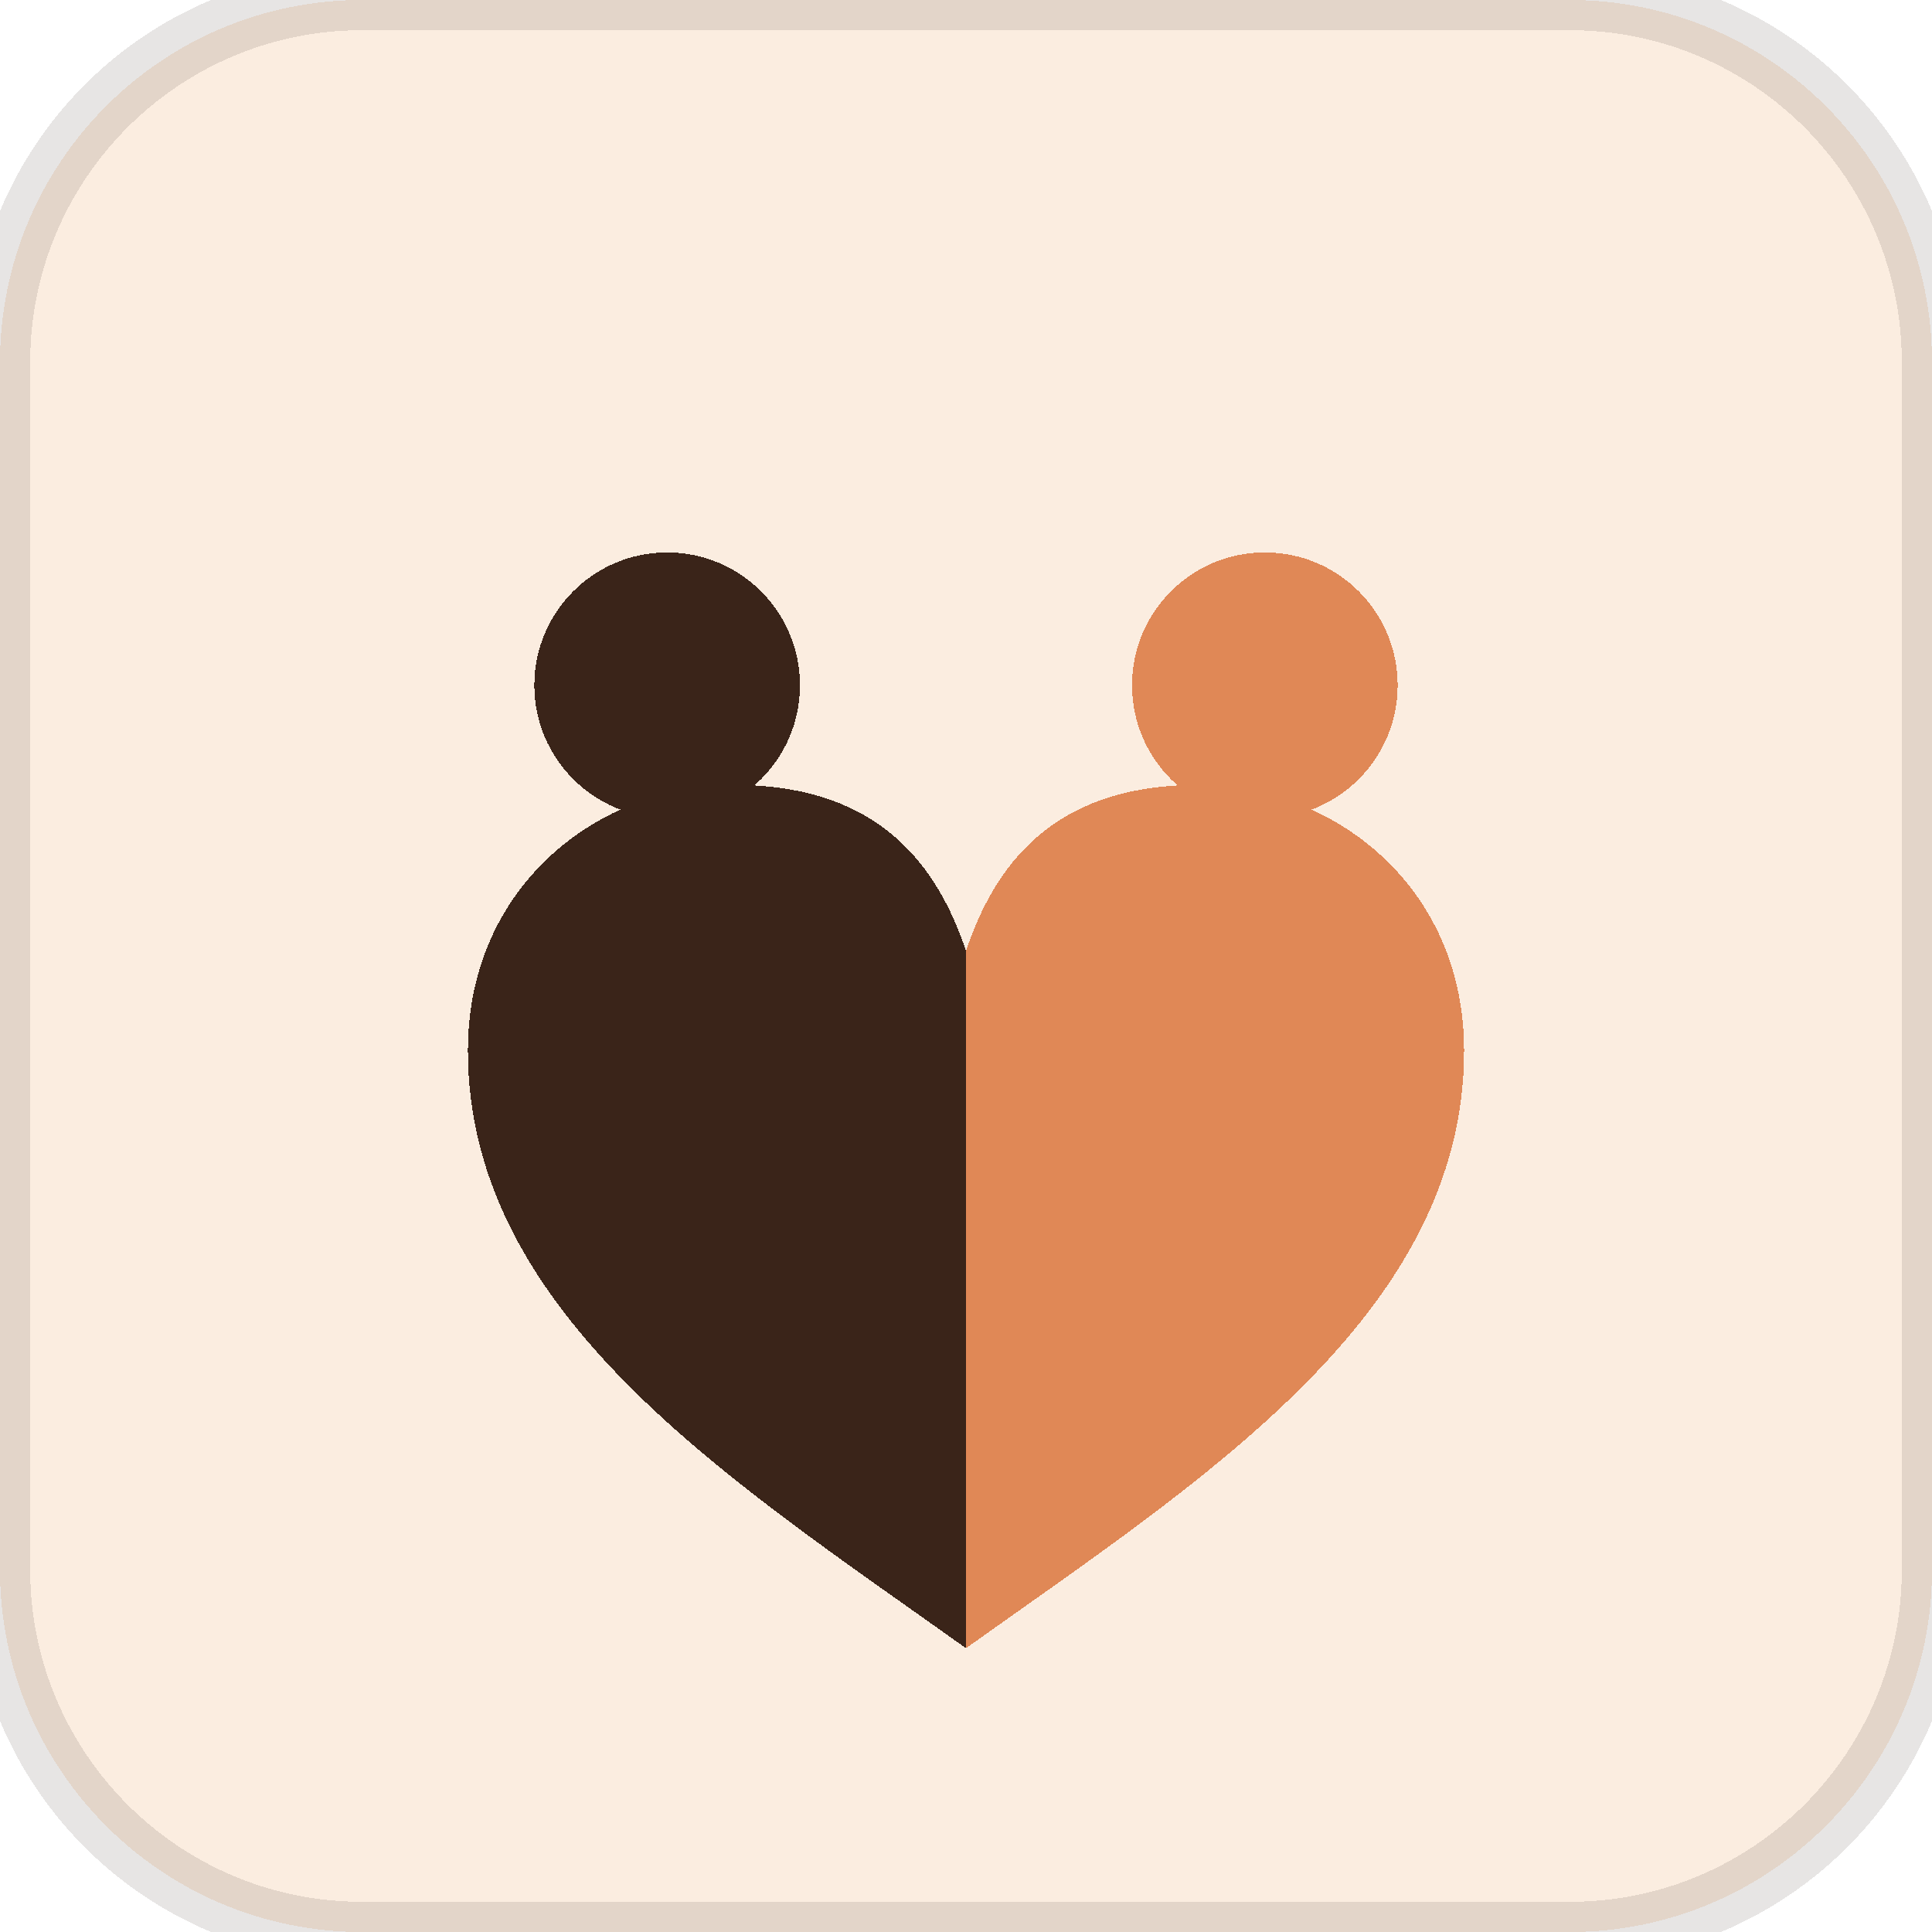
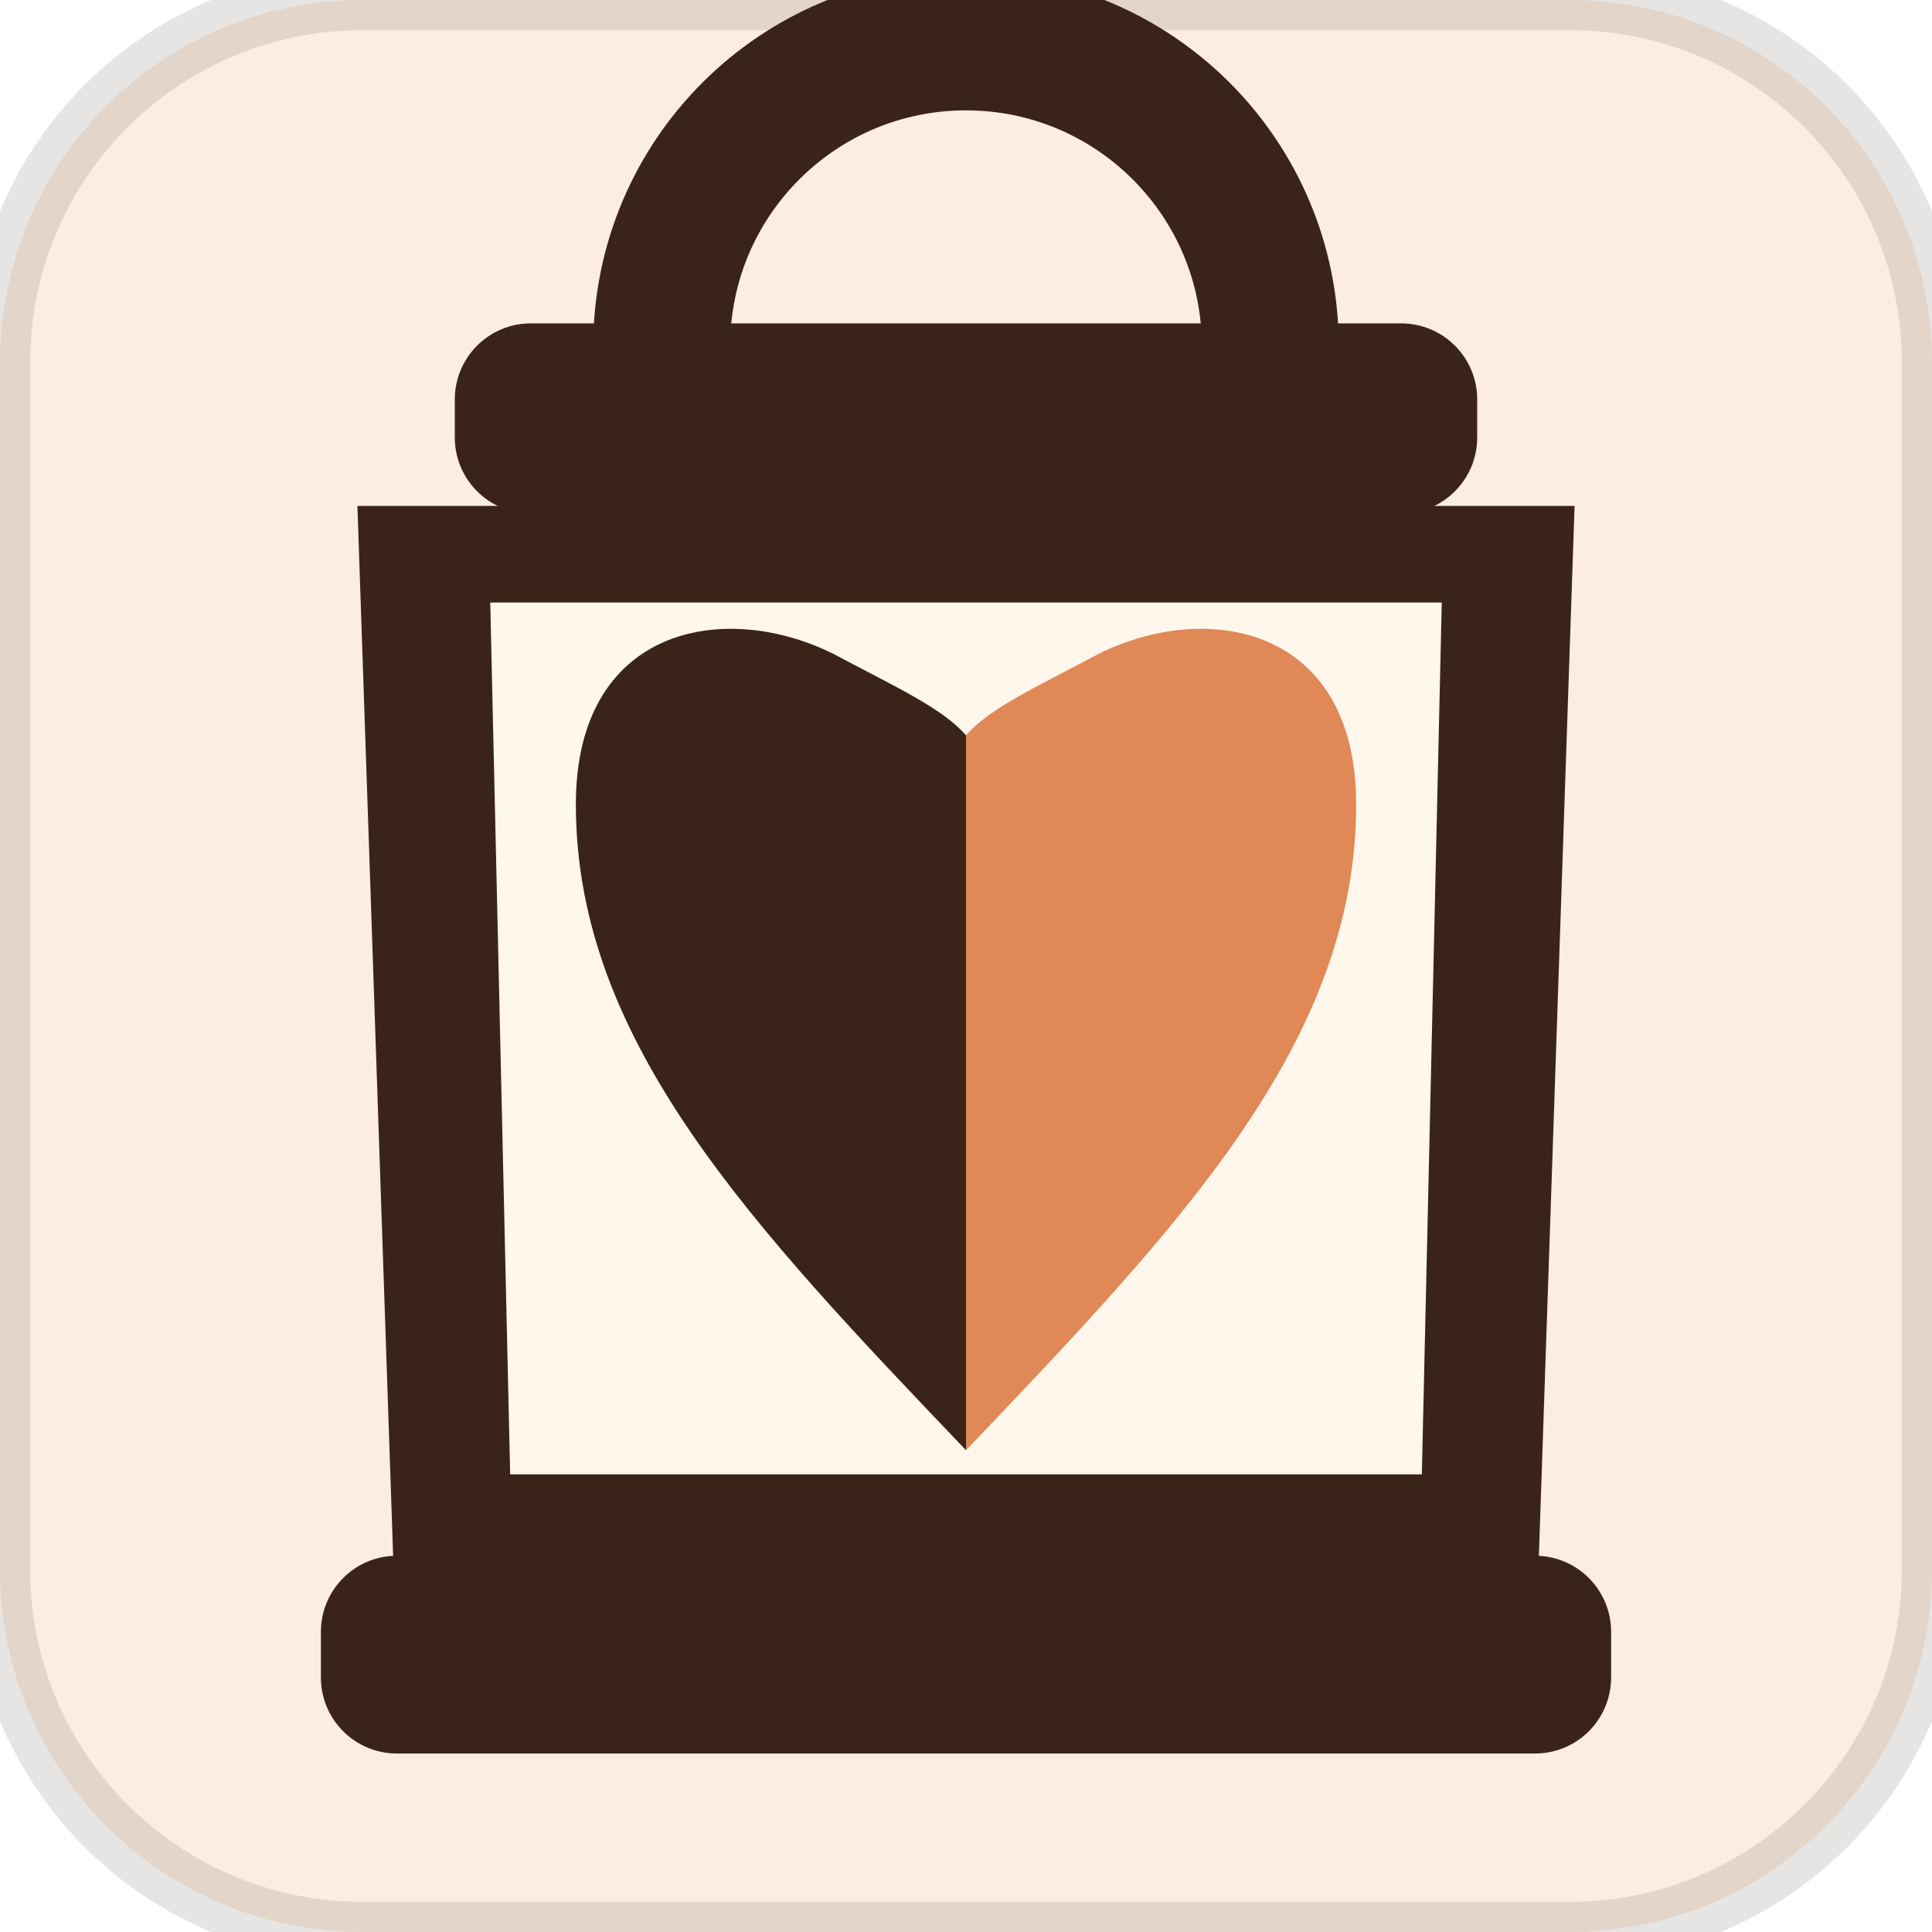
- <svg xmlns="http://www.w3.org/2000/svg" viewBox="0 0 32 32" shape-rendering="crispEdges">
+ <svg xmlns="http://www.w3.org/2000/svg" viewBox="0 0 32 32">
  <rect width="32" height="32" rx="6" fill="#FBEDE0" />
  <rect width="32" height="32" rx="6" fill="none" stroke="#3A2419" stroke-opacity="0.12" />
-   <g transform="translate(16 18.5) scale(0.55)">
-     <path d="M 0 16 C -7 11, -15 6, -15 -2 C -15 -7, -11 -10, -7 -10 C -3 -10, -1 -8, 0 -5 Z" fill="#3A2419" />
-     <circle cx="-9" cy="-13" r="4" fill="#3A2419" />
-     <path d="M 0 16 C 7 11, 15 6, 15 -2 C 15 -7, 11 -10, 7 -10 C 3 -10, 1 -8, 0 -5 Z" fill="#E08856" />
-     <circle cx="9" cy="-13" r="4" fill="#E08856" />
+   <g transform="translate(16 17.2)">
+     <path d="M -5.04 -11.466 A 5.04 5.04 0 0 1 5.04 -11.466" fill="none" stroke="#3A2419" stroke-width="2.268" stroke-linecap="round" />
+     <rect x="-8.467" y="-11.844" width="16.934" height="3.15" rx="1.26" fill="#3A2419" />
+     <path d="M -10.08 -8.82 L 10.08 -8.82 L 9.48 8.82 L -9.48 8.82 Z" fill="#3A2419" />
+     <rect x="-10.685" y="8.568" width="21.37" height="3.276" rx="1.26" fill="#3A2419" />
+     <path d="M -7.88 -7.22 L 7.88 -7.22 L 7.55 7.22 L -7.55 7.22 Z" fill="#FFF6EC" />
+     <path d="M 0 6.82 C -3.554 3.096, -6.462 0.05, -6.462 -3.877 C -6.462 -6.82, -4.006 -7.27, -2.197 -6.37 C -1.163 -5.82, -0.388 -5.47, 0 -5.02 Z" fill="#3A2419" />
+     <path d="M 0 6.82 C 3.554 3.096, 6.462 0.05, 6.462 -3.877 C 6.462 -6.82, 4.006 -7.27, 2.197 -6.37 C 1.163 -5.82, 0.388 -5.47, 0 -5.02 Z" fill="#E08856" />
  </g>
</svg>
